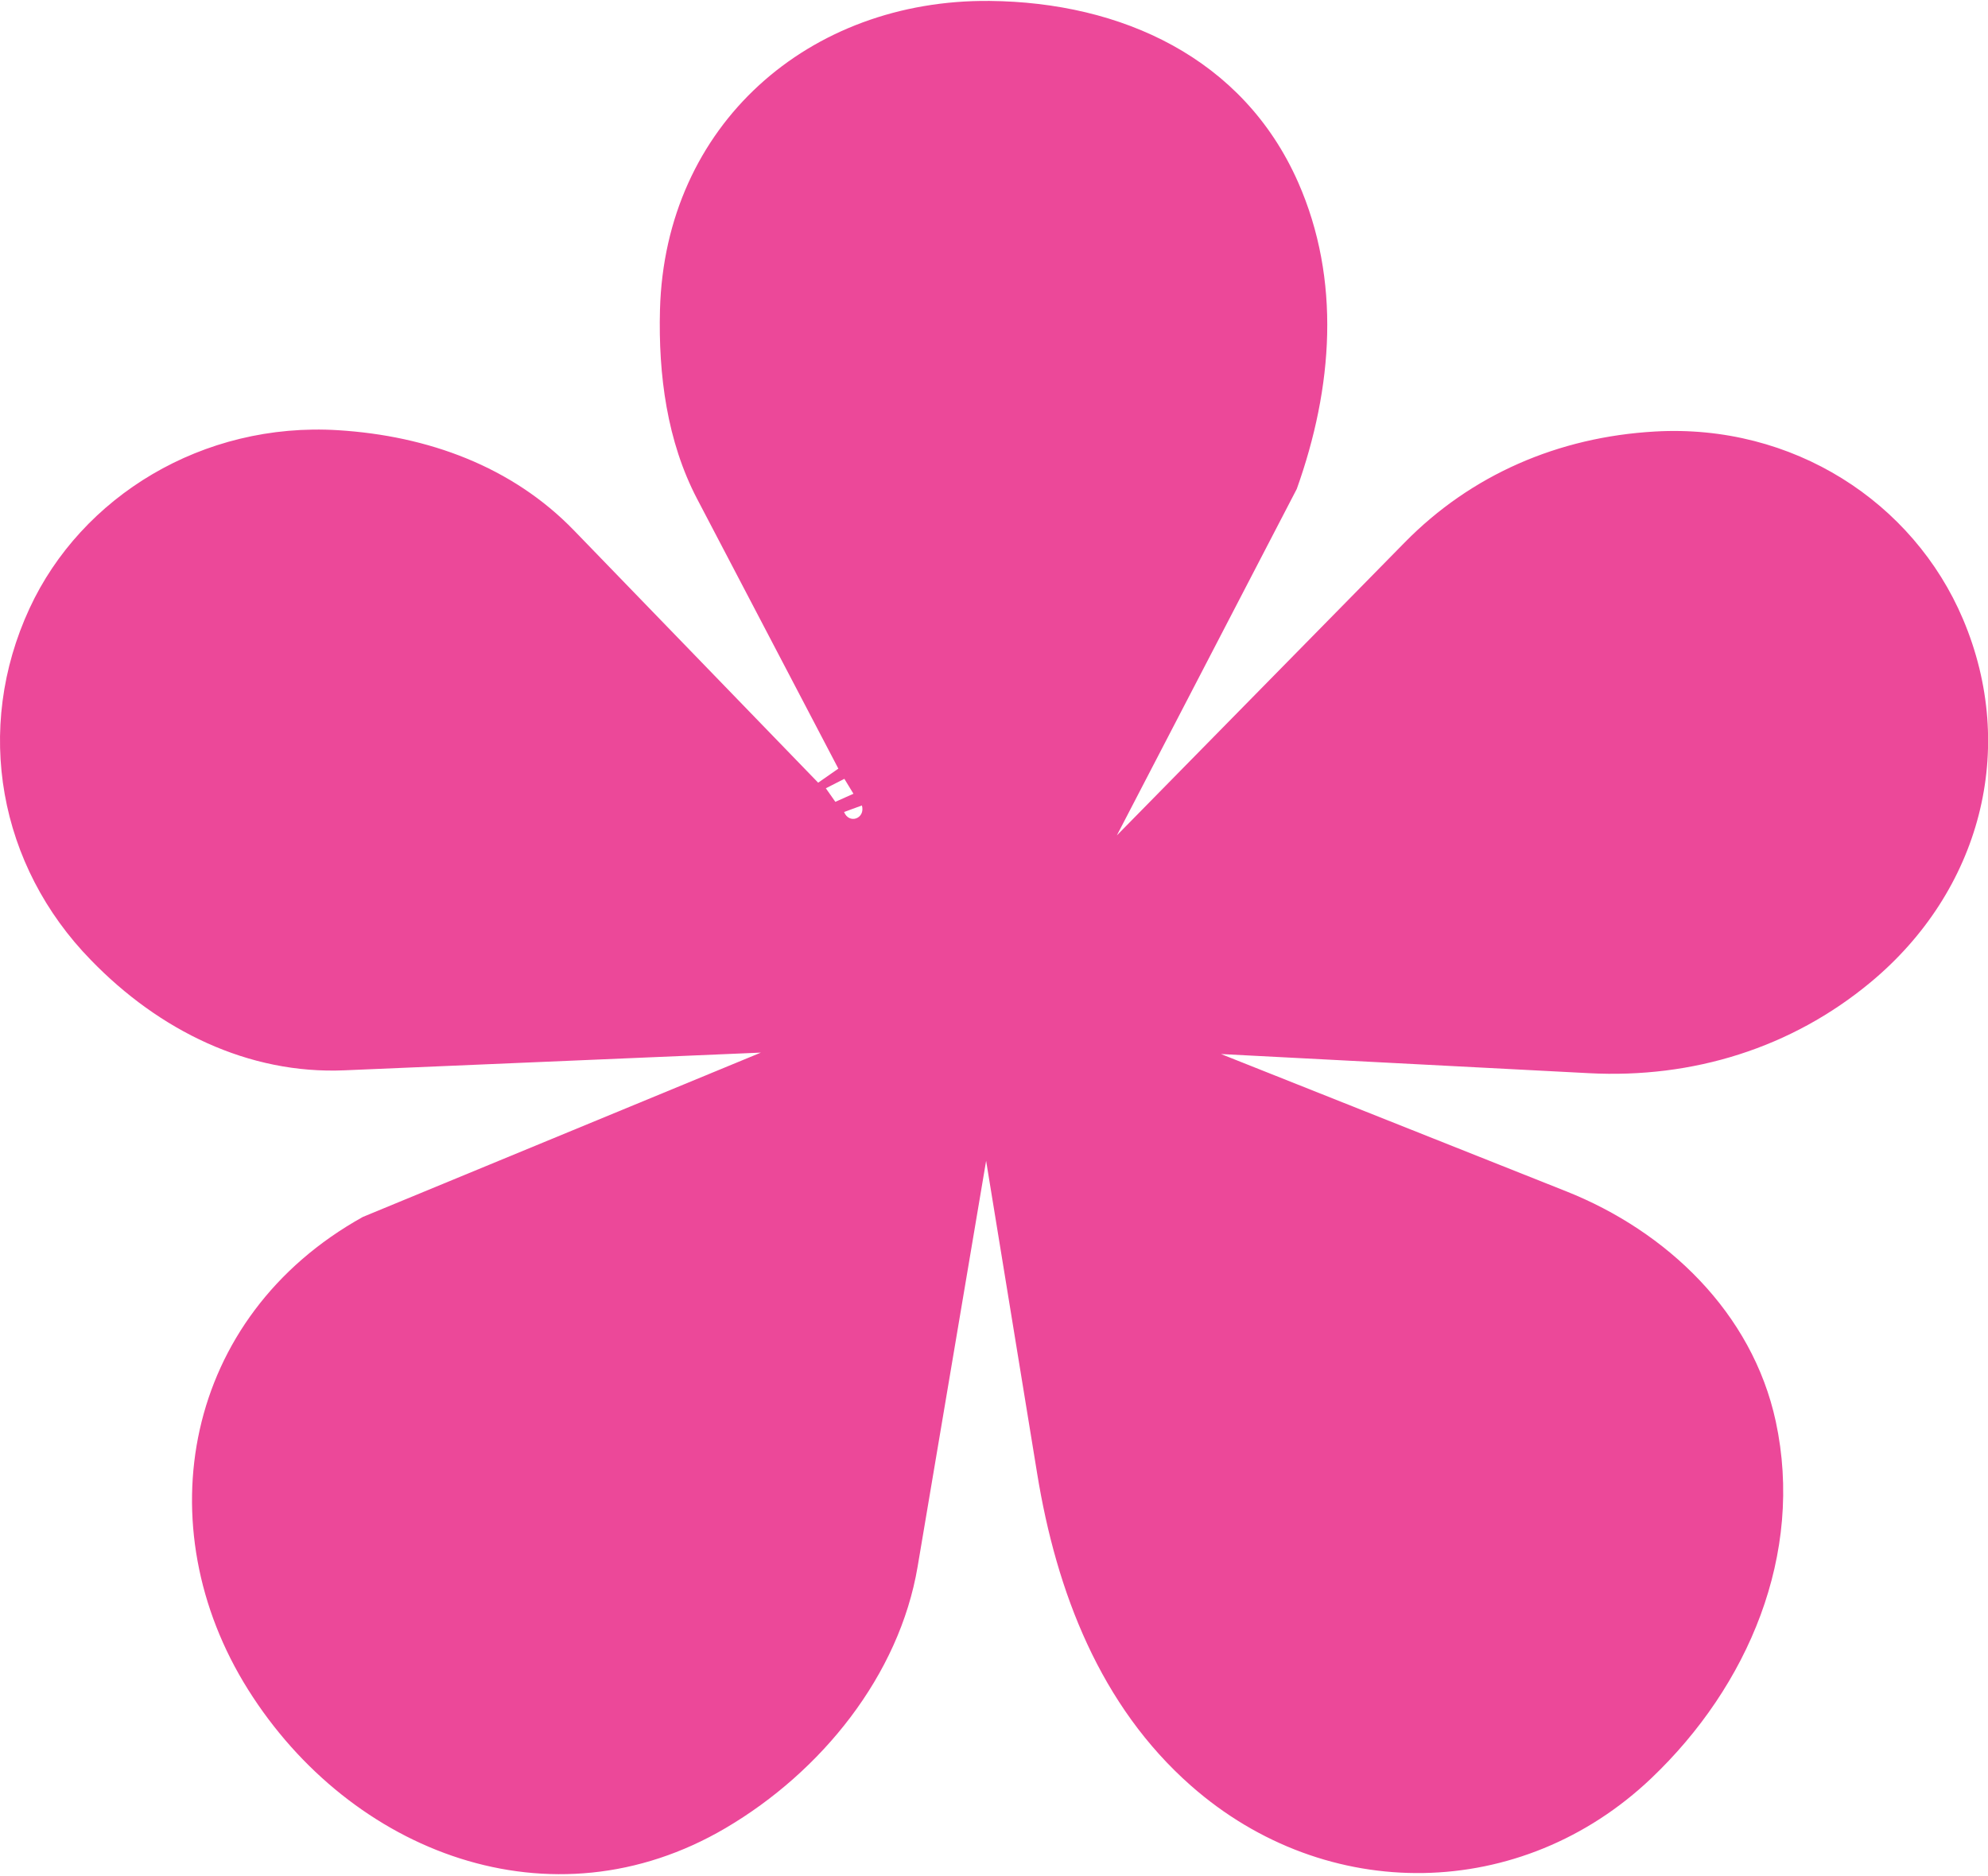
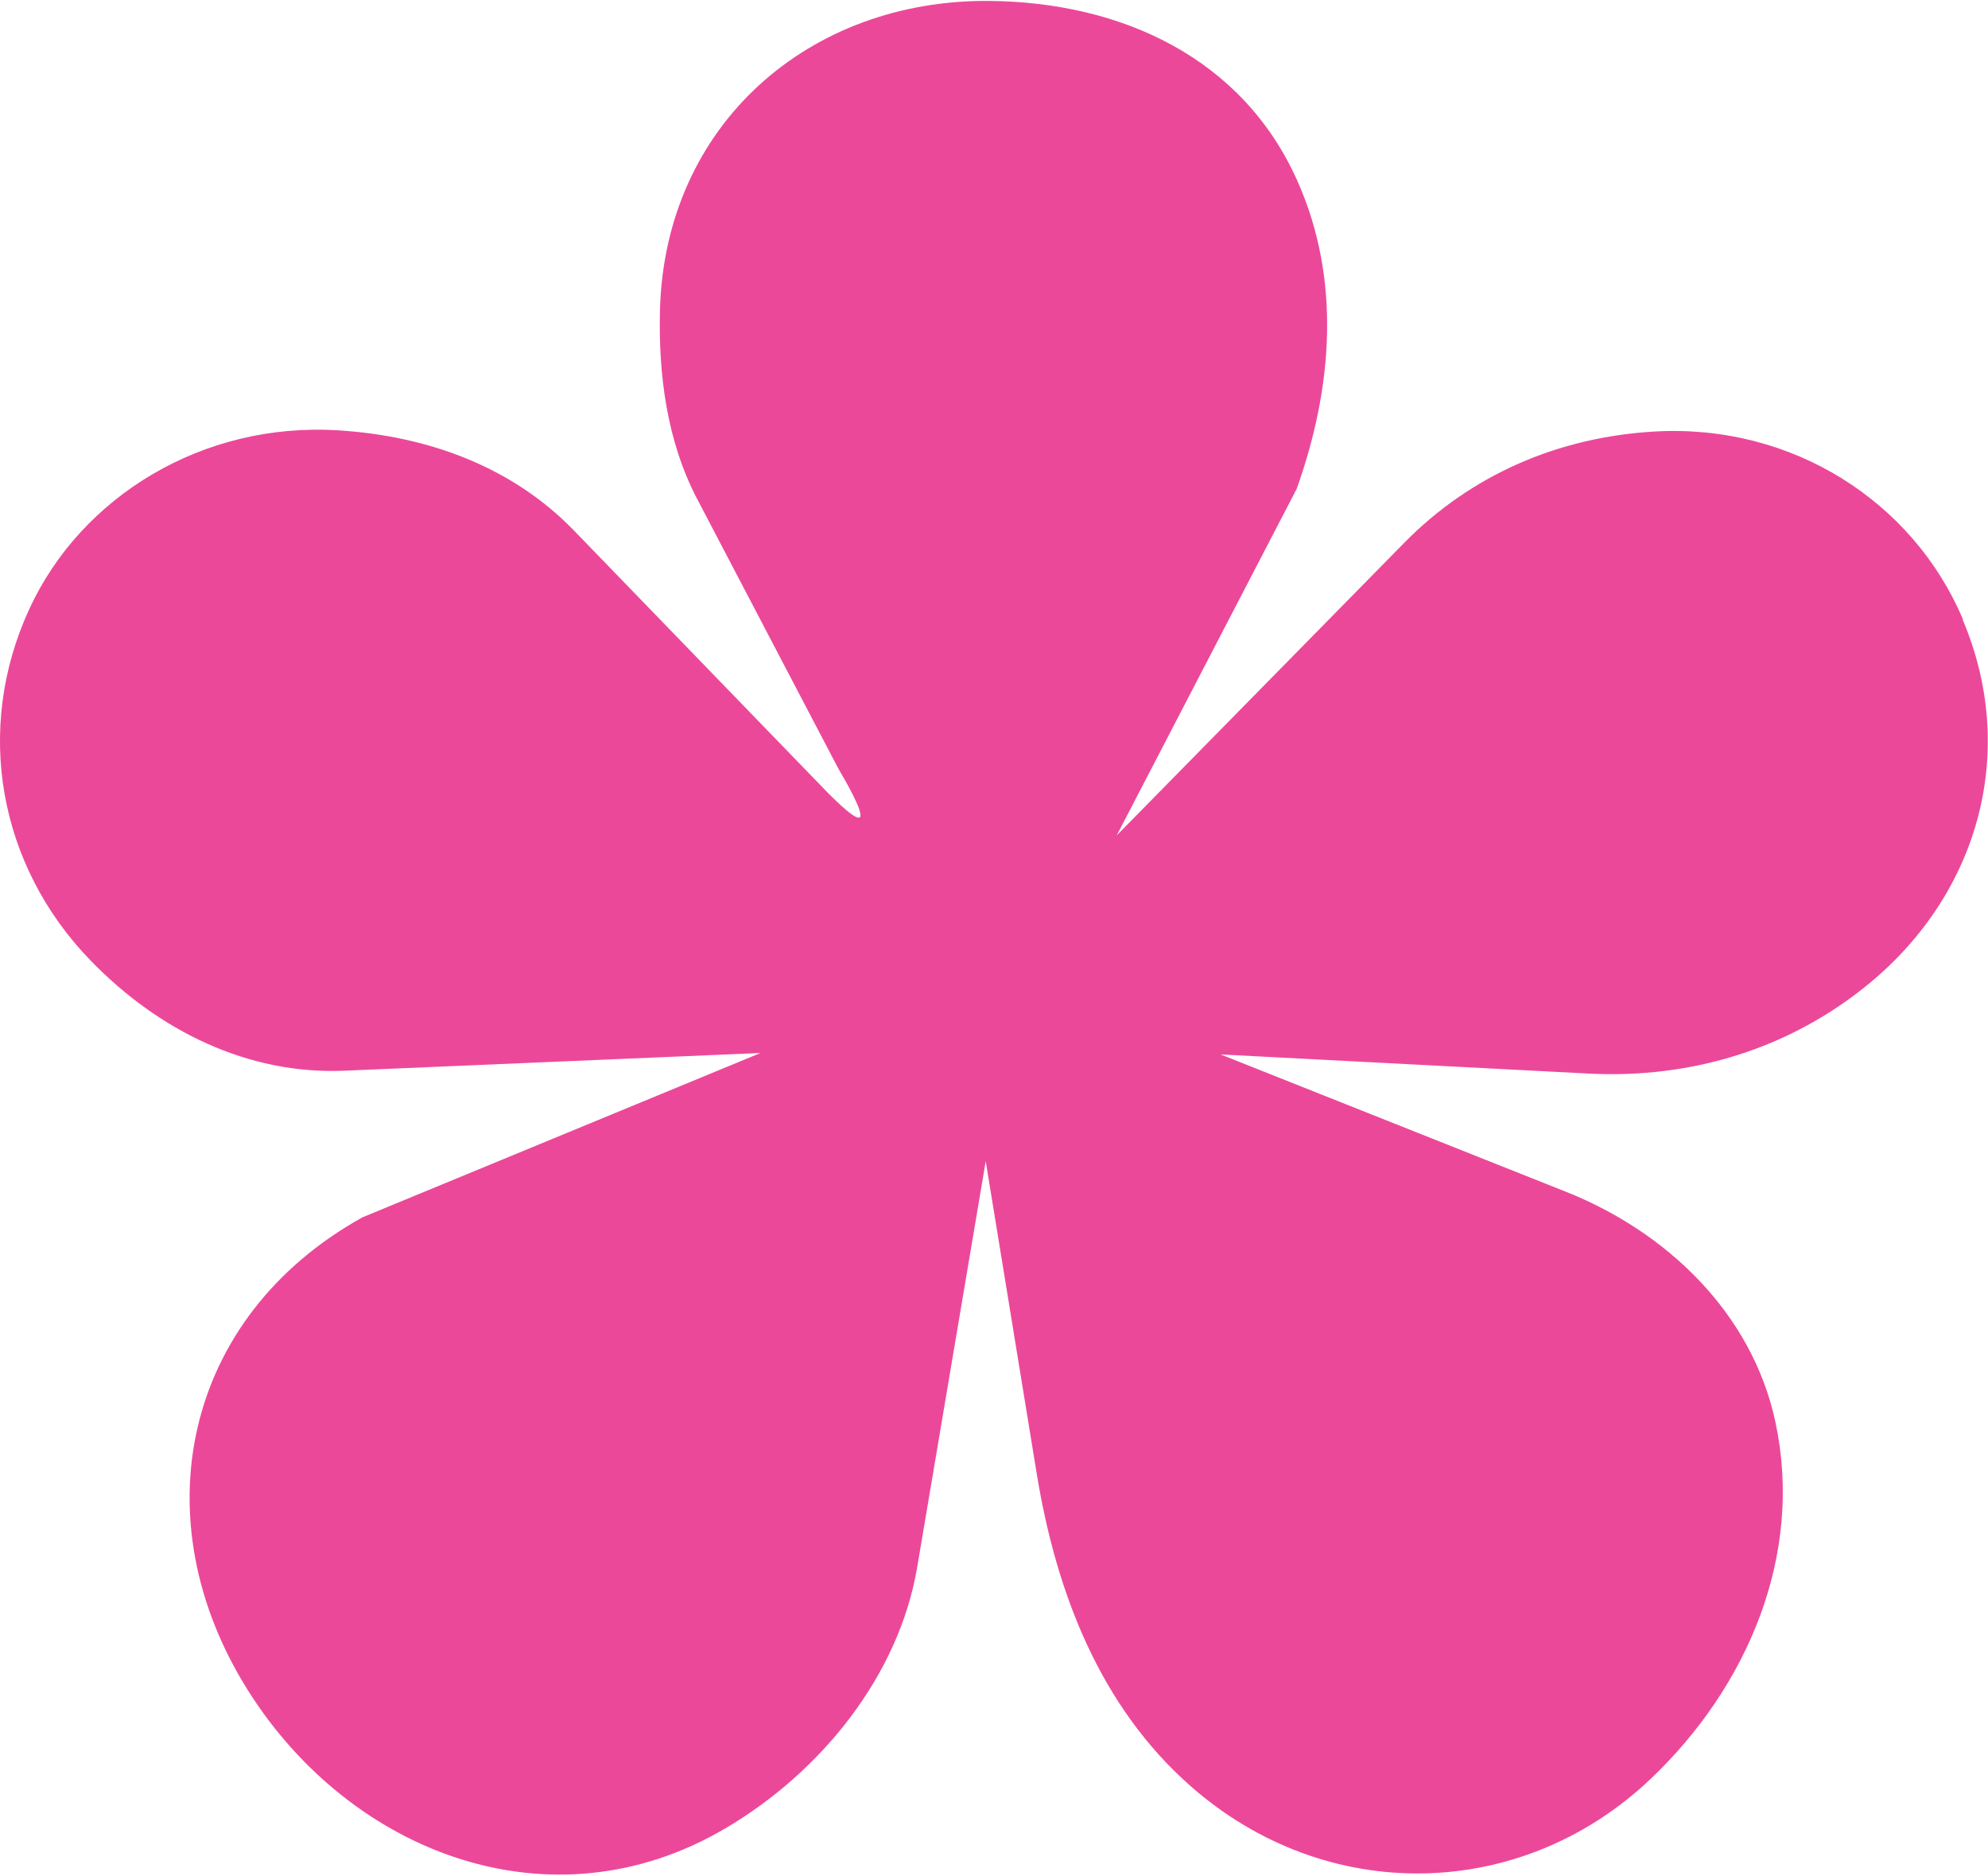
<svg xmlns="http://www.w3.org/2000/svg" width="458" height="432" id="Capa_2" data-name="Capa 2" viewBox="0 0 152.69 143.88">
  <defs>
    <style>
      .cls-1 {
        fill: #ec4899;
      }
    </style>
  </defs>
  <g id="Capa_1-2" data-name="Capa 1">
-     <path class="cls-1" d="M64.39,58.96l-10.85-20.72c-2.31-4.42-2.98-9.52-2.85-14.51C51.07,9.51,62.13-.13,76.01,0c10.12.1,19.47,4.37,23.69,13.92,3.31,7.5,2.68,15.78-.1,23.56l-13.82,26.61,22.1-22.49c5.11-5.21,11.81-8.11,19.23-8.53,10.58-.61,19.84,5.4,23.66,14.41,4.23,9.98,1.34,20.88-7.1,27.89-6.08,5.05-13.66,7.4-21.63,6.98l-28.26-1.47,26.53,10.55c7.69,3.06,14.27,9.29,16.08,17.67,2.19,10.2-2.12,20.32-9.56,27.4-9.95,9.47-24.94,9.75-35.36.57-6.96-6.13-10.33-14.87-11.81-23.97l-3.92-24.02-5.26,31.16c-1.41,8.37-7.4,15.76-14.74,20.08-13.38,7.87-28.8,1.91-36.68-10.62s-4.97-28.65,8.81-36.31l30.57-12.62-31.97,1.36c-7.4.32-14.25-3.06-19.49-8.47C-.09,66.42-2.03,55.93,2.27,46.65c3.98-8.59,13.29-14.33,23.71-13.68,6.88.43,13.35,2.78,18.11,7.7l18.75,19.37,1.55-1.08ZM64.86,59.74l-1.43.73.73,1.04,1.39-.62-.7-1.15ZM66.2,61.79l-1.37.5c.38.96,1.65.51,1.37-.5Z" />
+     <path class="cls-1" d="M150.76,47.48c-3.82-9.01-13.08-15.01-23.66-14.41-7.42.42-14.11,3.33-19.23,8.53l-22.1,22.49,13.82-26.61c2.78-7.77,3.41-16.06.1-23.56C95.48,4.37,86.13.1,76.01,0c-13.88-.13-24.94,9.51-25.32,23.73-.13,4.99.54,10.09,2.85,14.51l10.85,20.72c.57.97,2.01,3.46,1.64,3.74-.37.28-2.43-1.85-3.19-2.65-6.25-6.46-12.5-12.92-18.75-19.37-4.76-4.92-11.23-7.27-18.11-7.7-10.42-.65-19.73,5.08-23.71,13.68-4.3,9.28-2.36,19.77,4.68,27.03,5.24,5.41,12.09,8.78,19.49,8.47l31.97-1.36-30.57,12.62c-13.78,7.66-17.04,23.21-8.81,36.31,7.88,12.53,23.31,18.49,36.68,10.62,7.34-4.32,13.33-11.71,14.74-20.08l5.26-31.16,3.92,24.02c1.49,9.1,4.85,17.84,11.81,23.97,10.42,9.18,25.41,8.9,35.36-.57,7.44-7.08,11.75-17.2,9.56-27.4-1.8-8.38-8.38-14.61-16.08-17.67l-26.53-10.55,28.26,1.47c7.96.41,15.55-1.94,21.63-6.98,8.45-7.02,11.34-17.91,7.1-27.89Z" />
  </g>
</svg>
